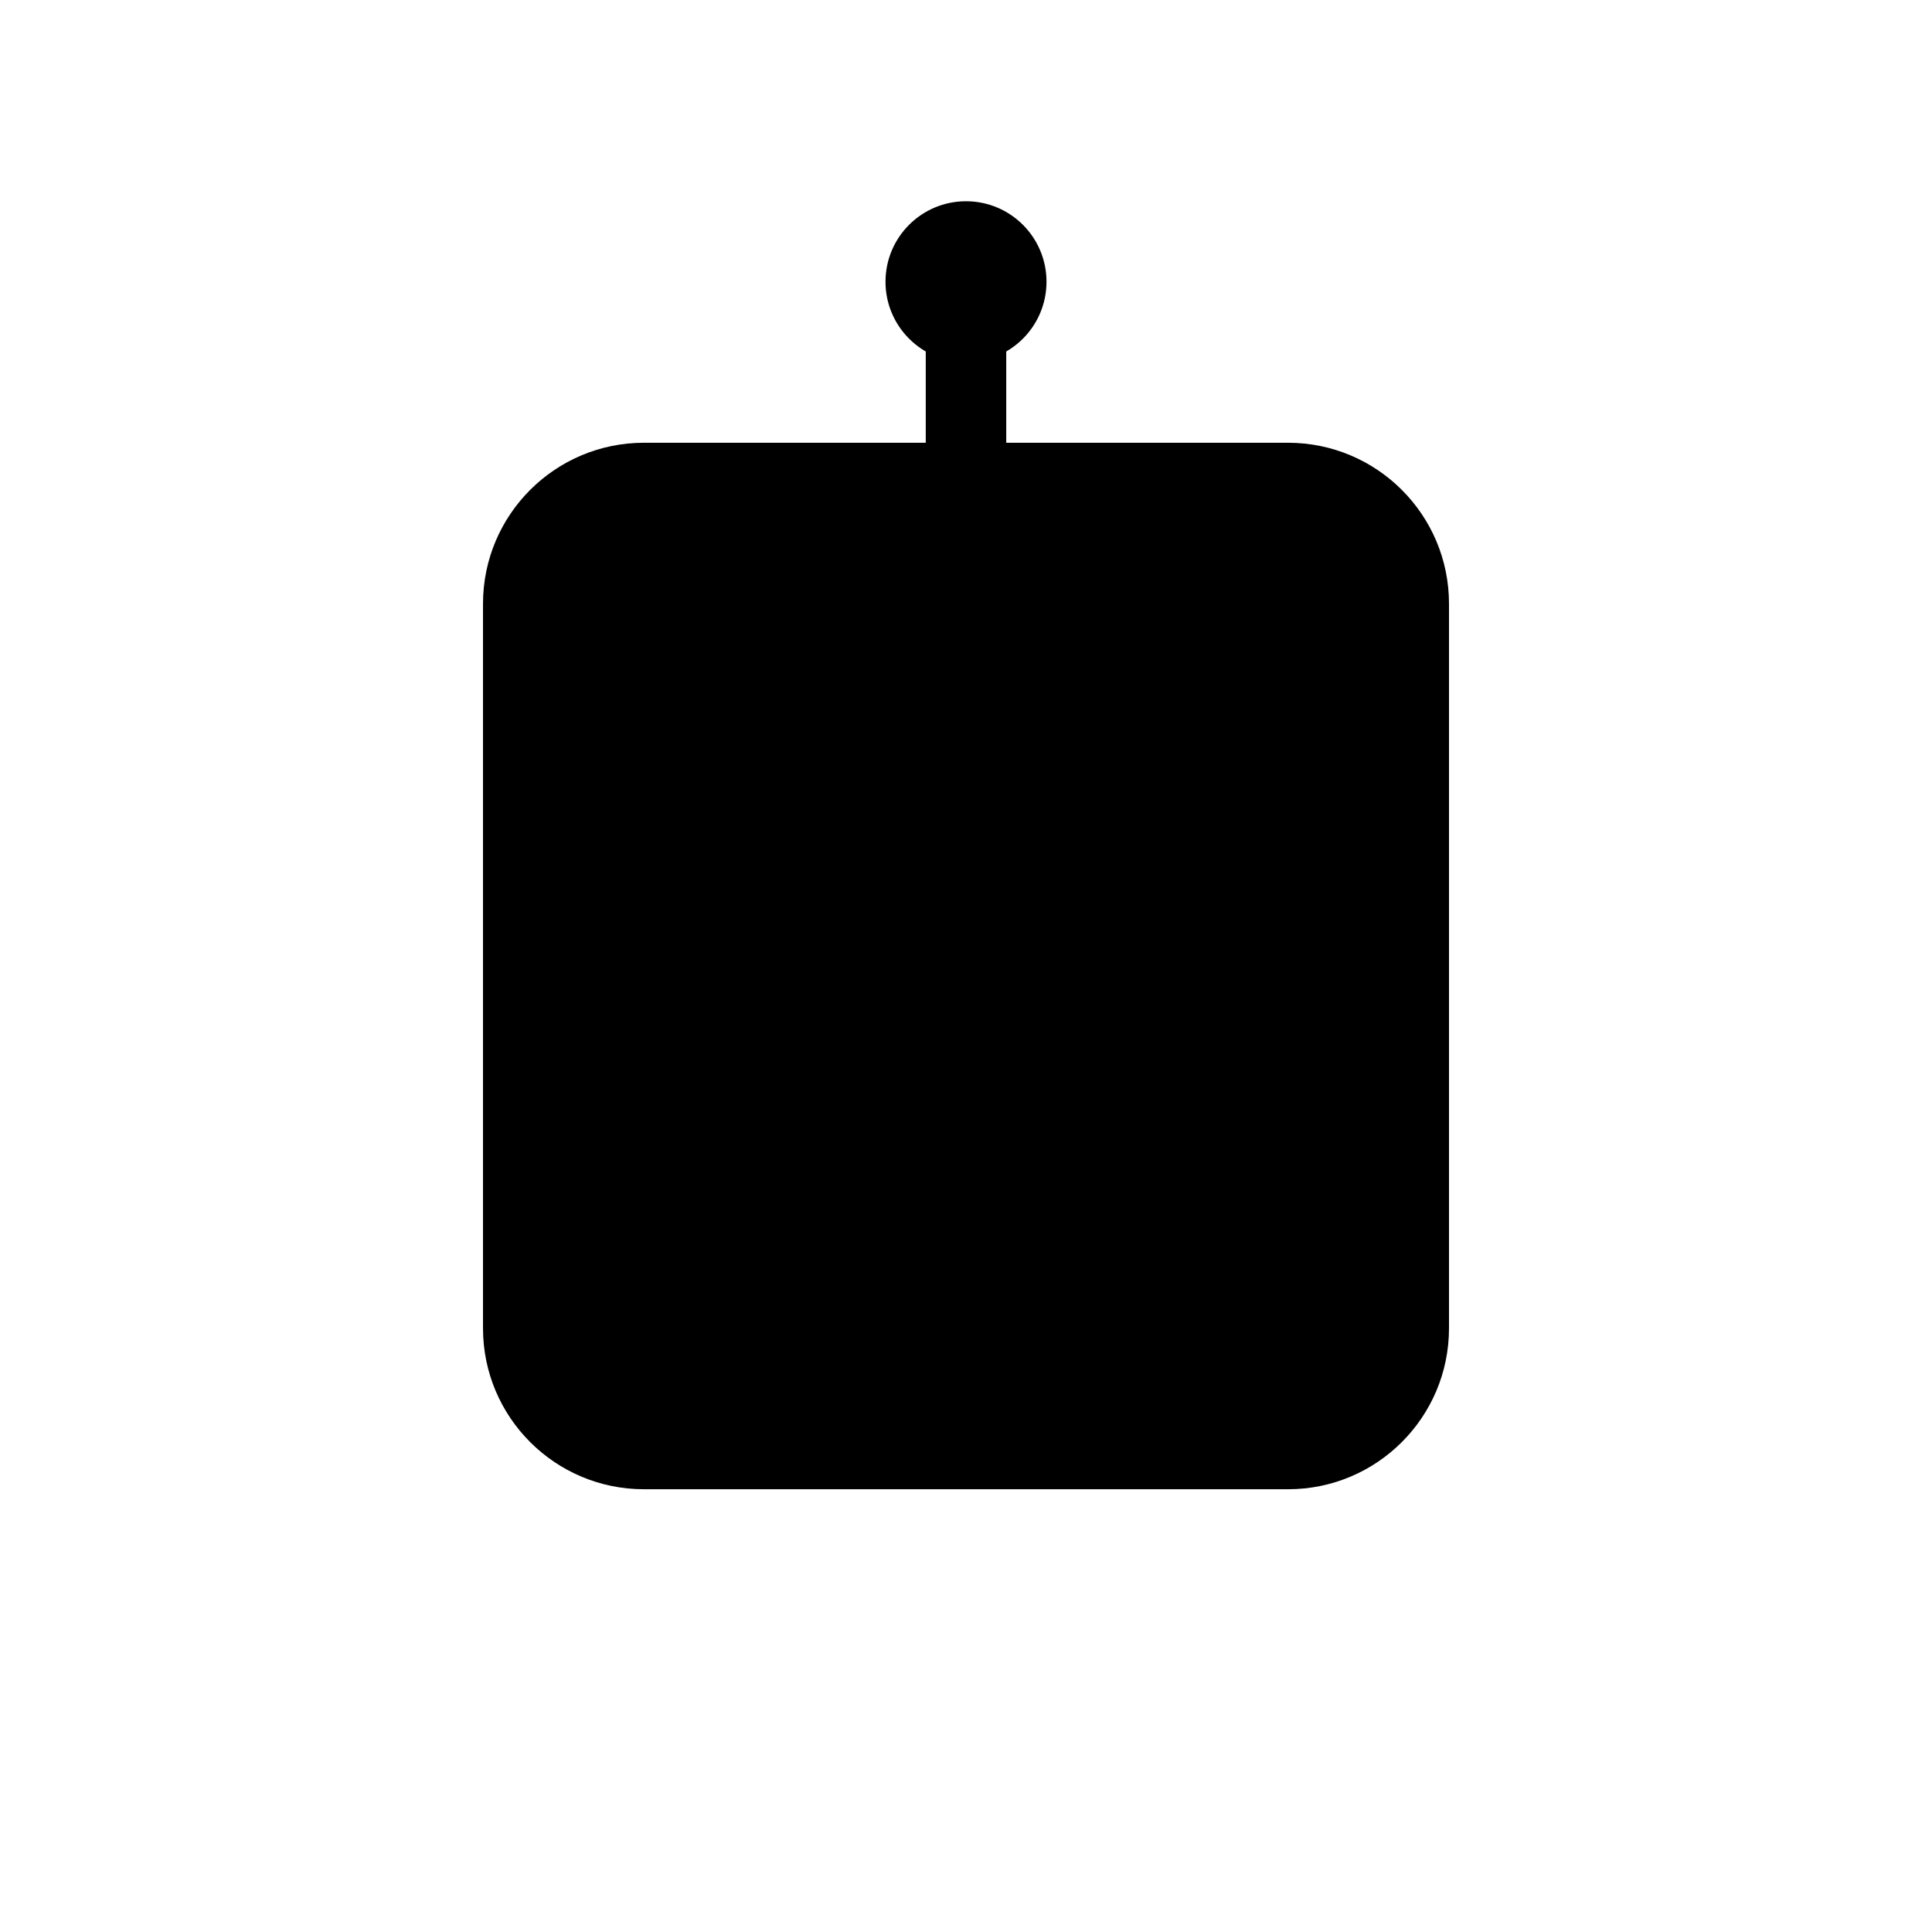
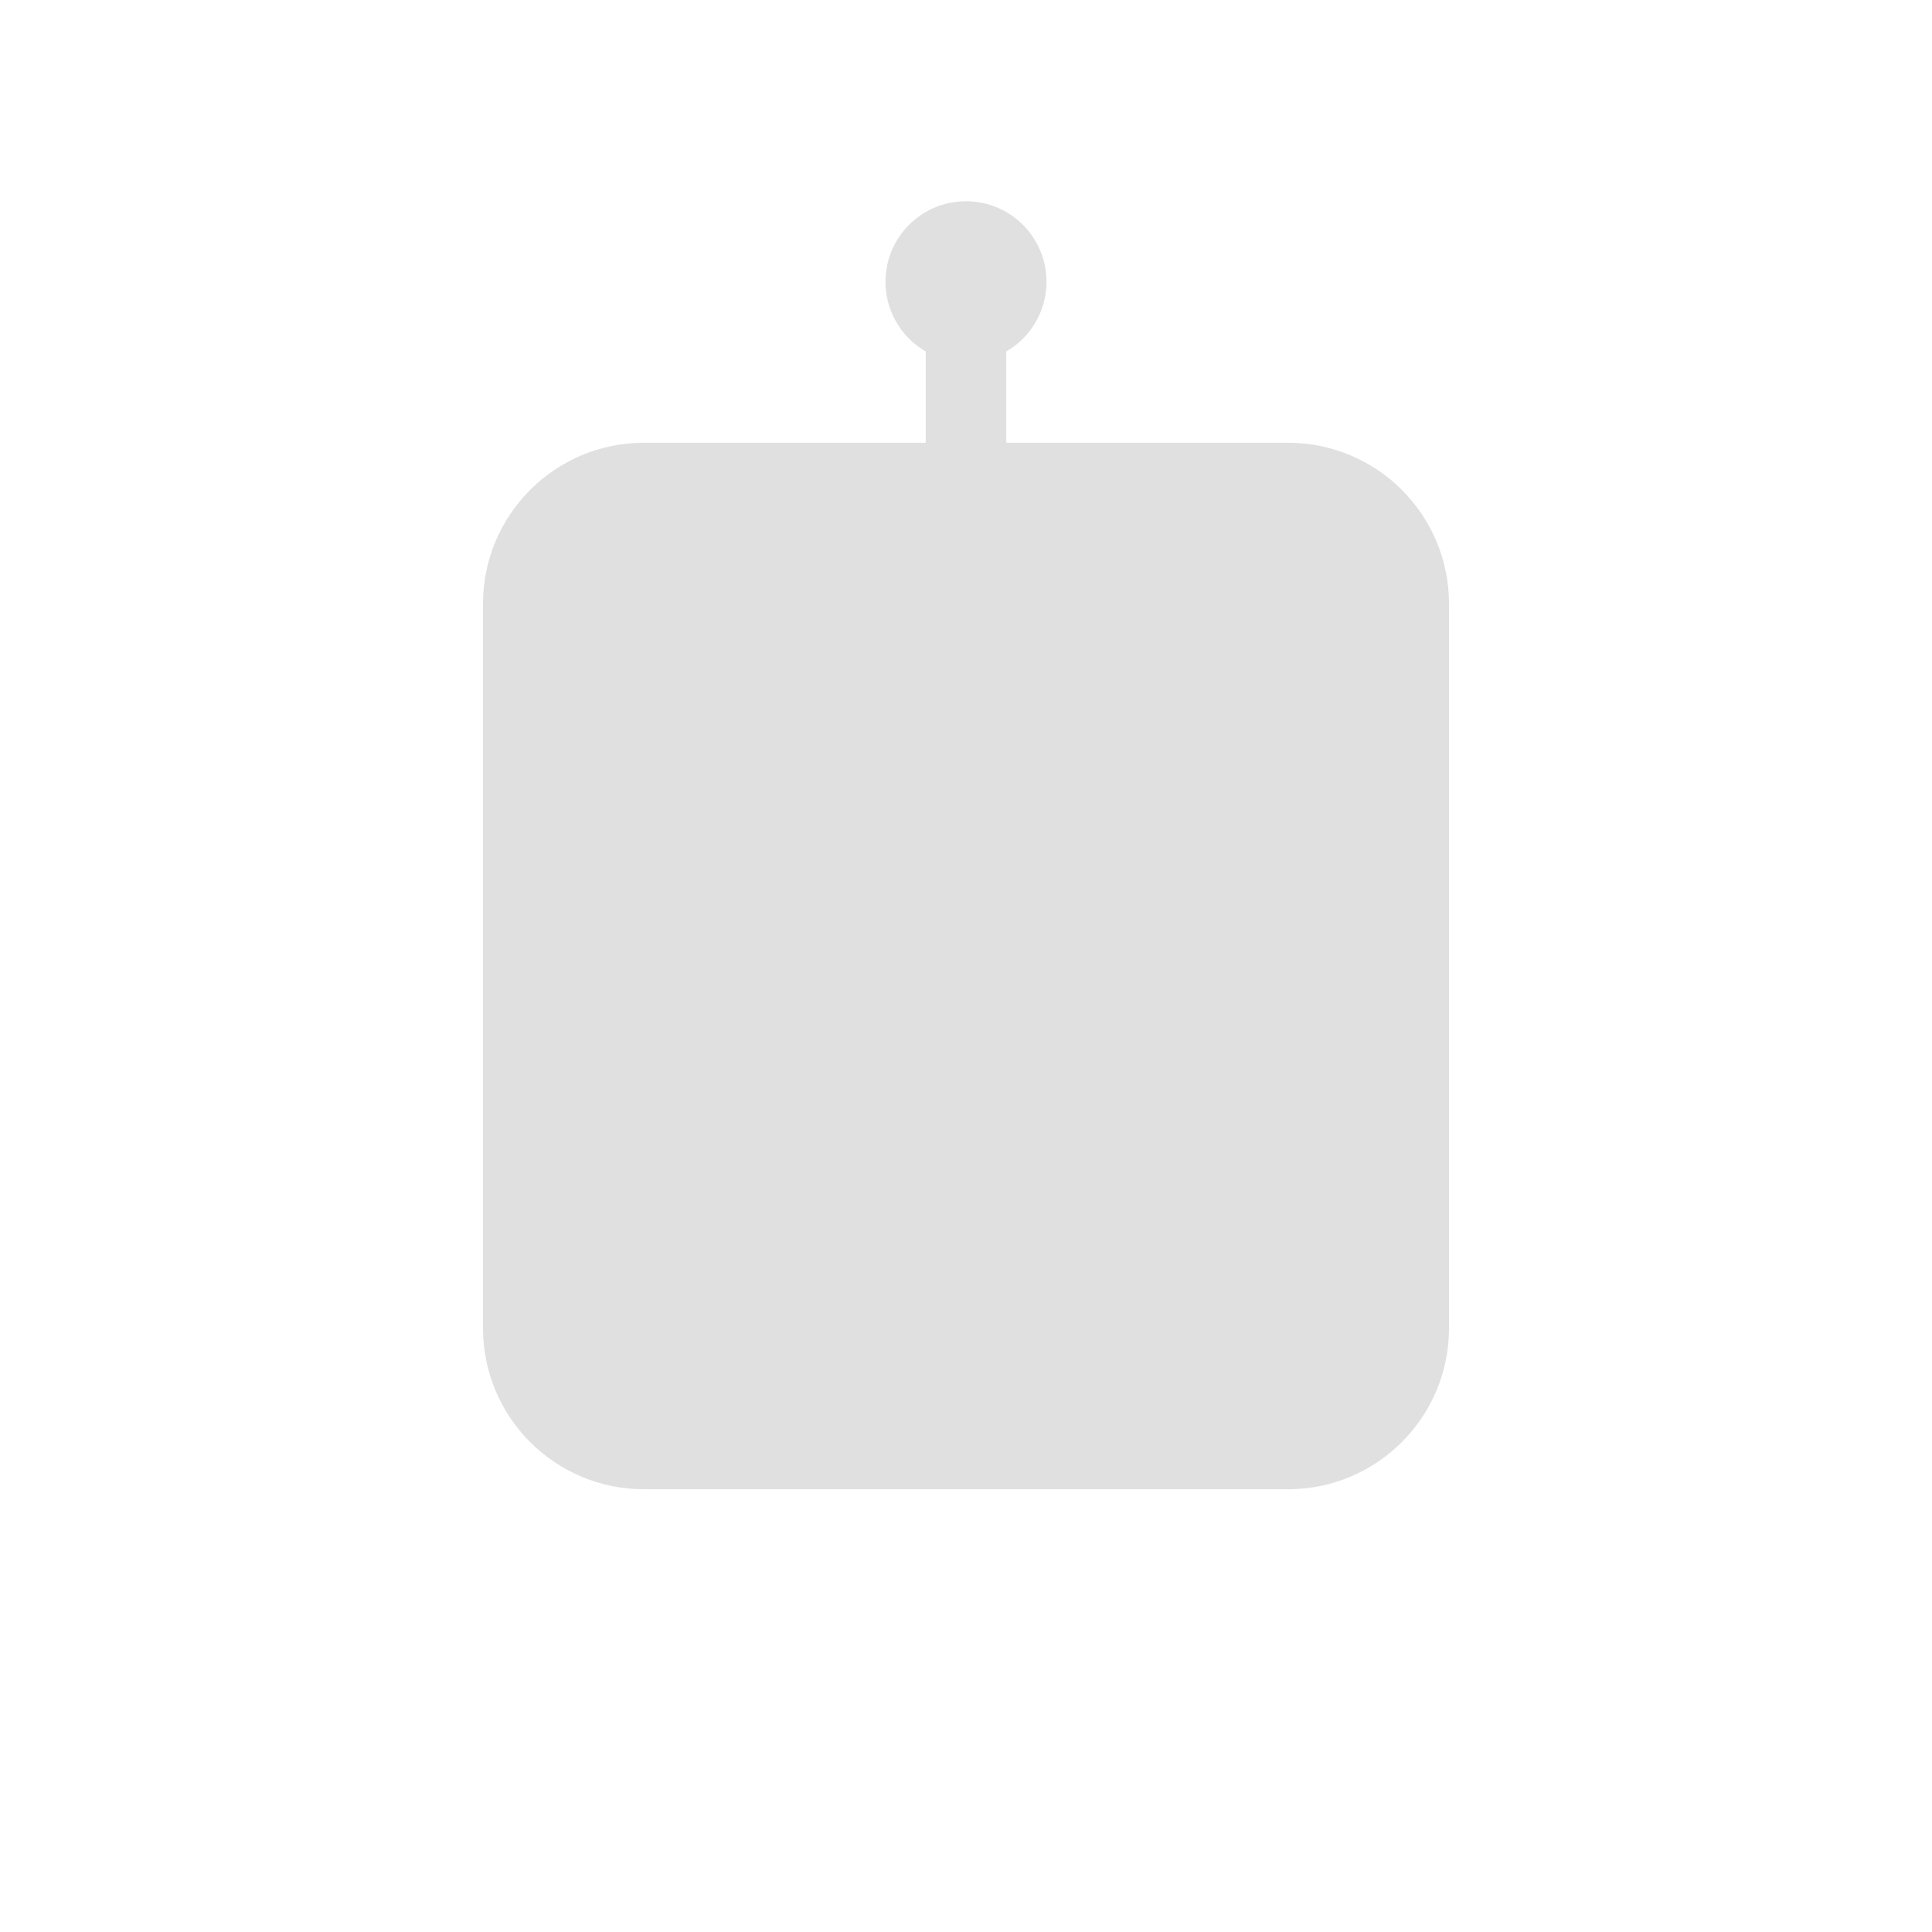
- <svg xmlns="http://www.w3.org/2000/svg" viewBox="0 0 24 24" width="24" height="24" fill="currentColor">
+ <svg xmlns="http://www.w3.org/2000/svg" viewBox="0 0 24 24" width="24" height="24" fill="#e0e0e0">
  <path d="M11.5 3.5v3h1v-3z" />
  <path d="M12 2.5a1 1 0 1 1 0 2 1 1 0 0 1 0-2z" />
  <path d="M6 7.5a2 2 0 0 1 2-2h8a2 2 0 0 1 2 2v9a2 2 0 0 1-2 2H8a2 2 0 0 1-2-2z" />
  <path d="M8.5 10.5h3v3h-3z" />
  <path d="M13.5 10.5h3v3h-3z" />
</svg>
